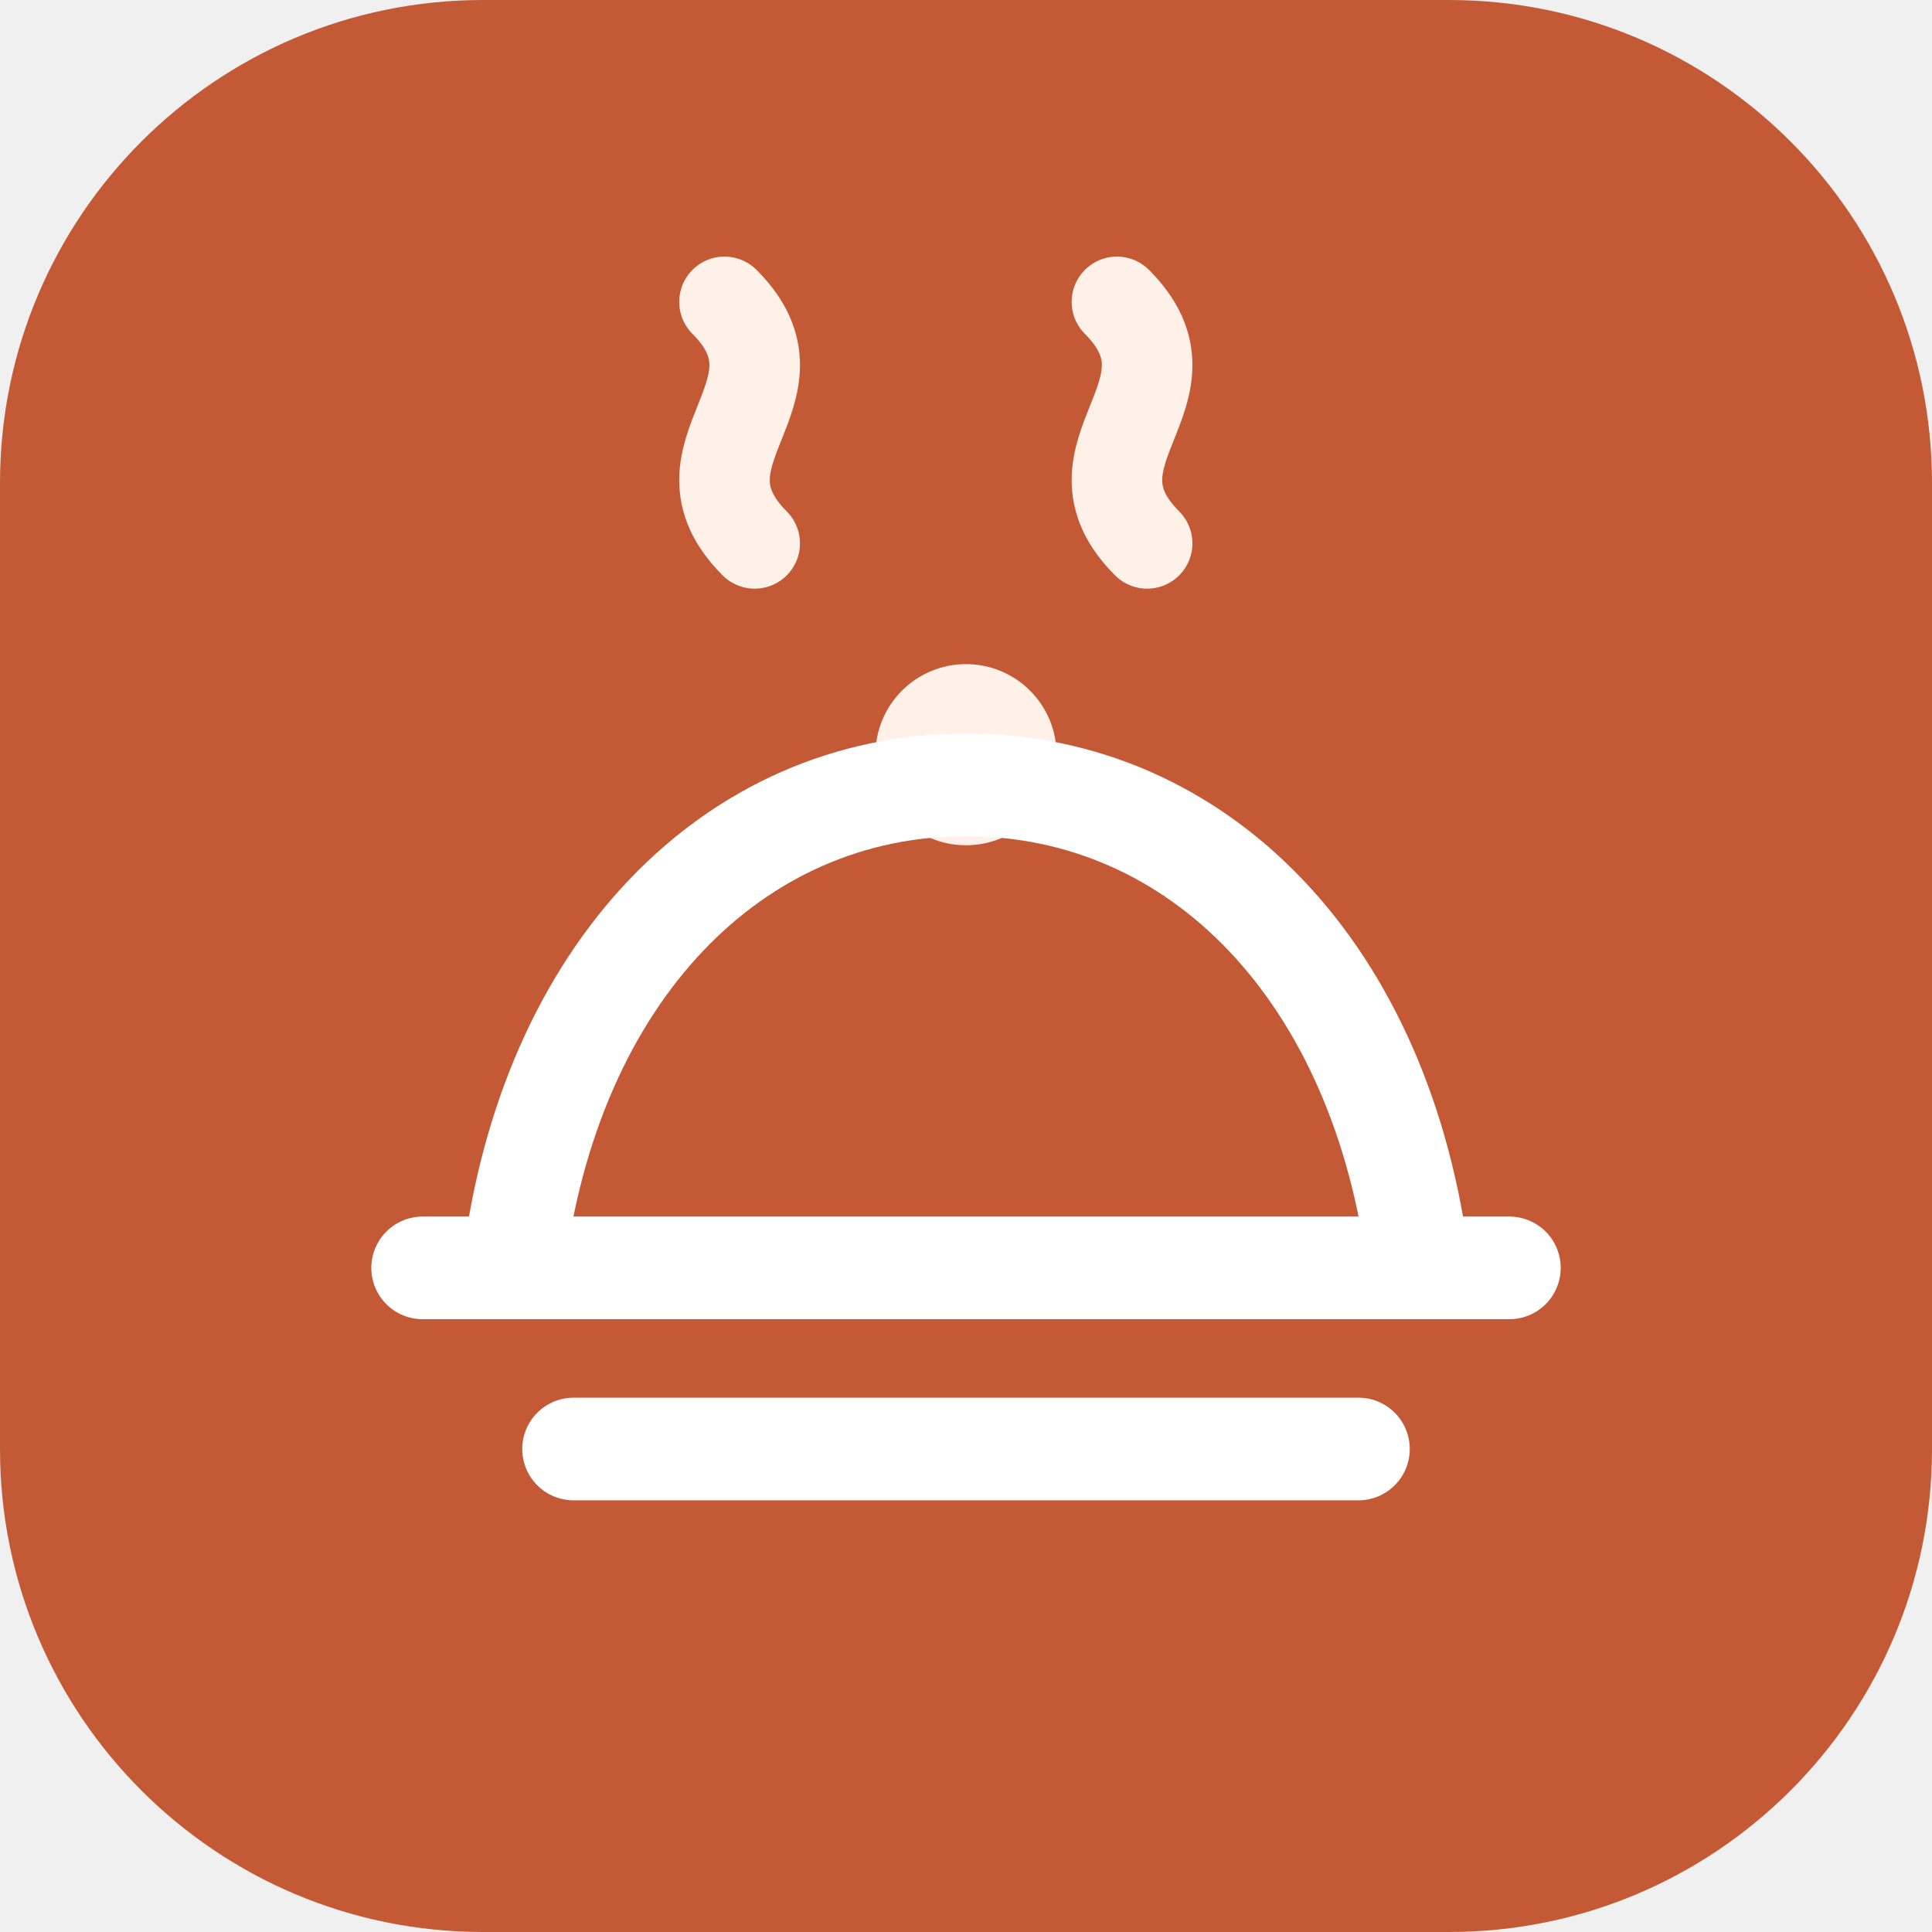
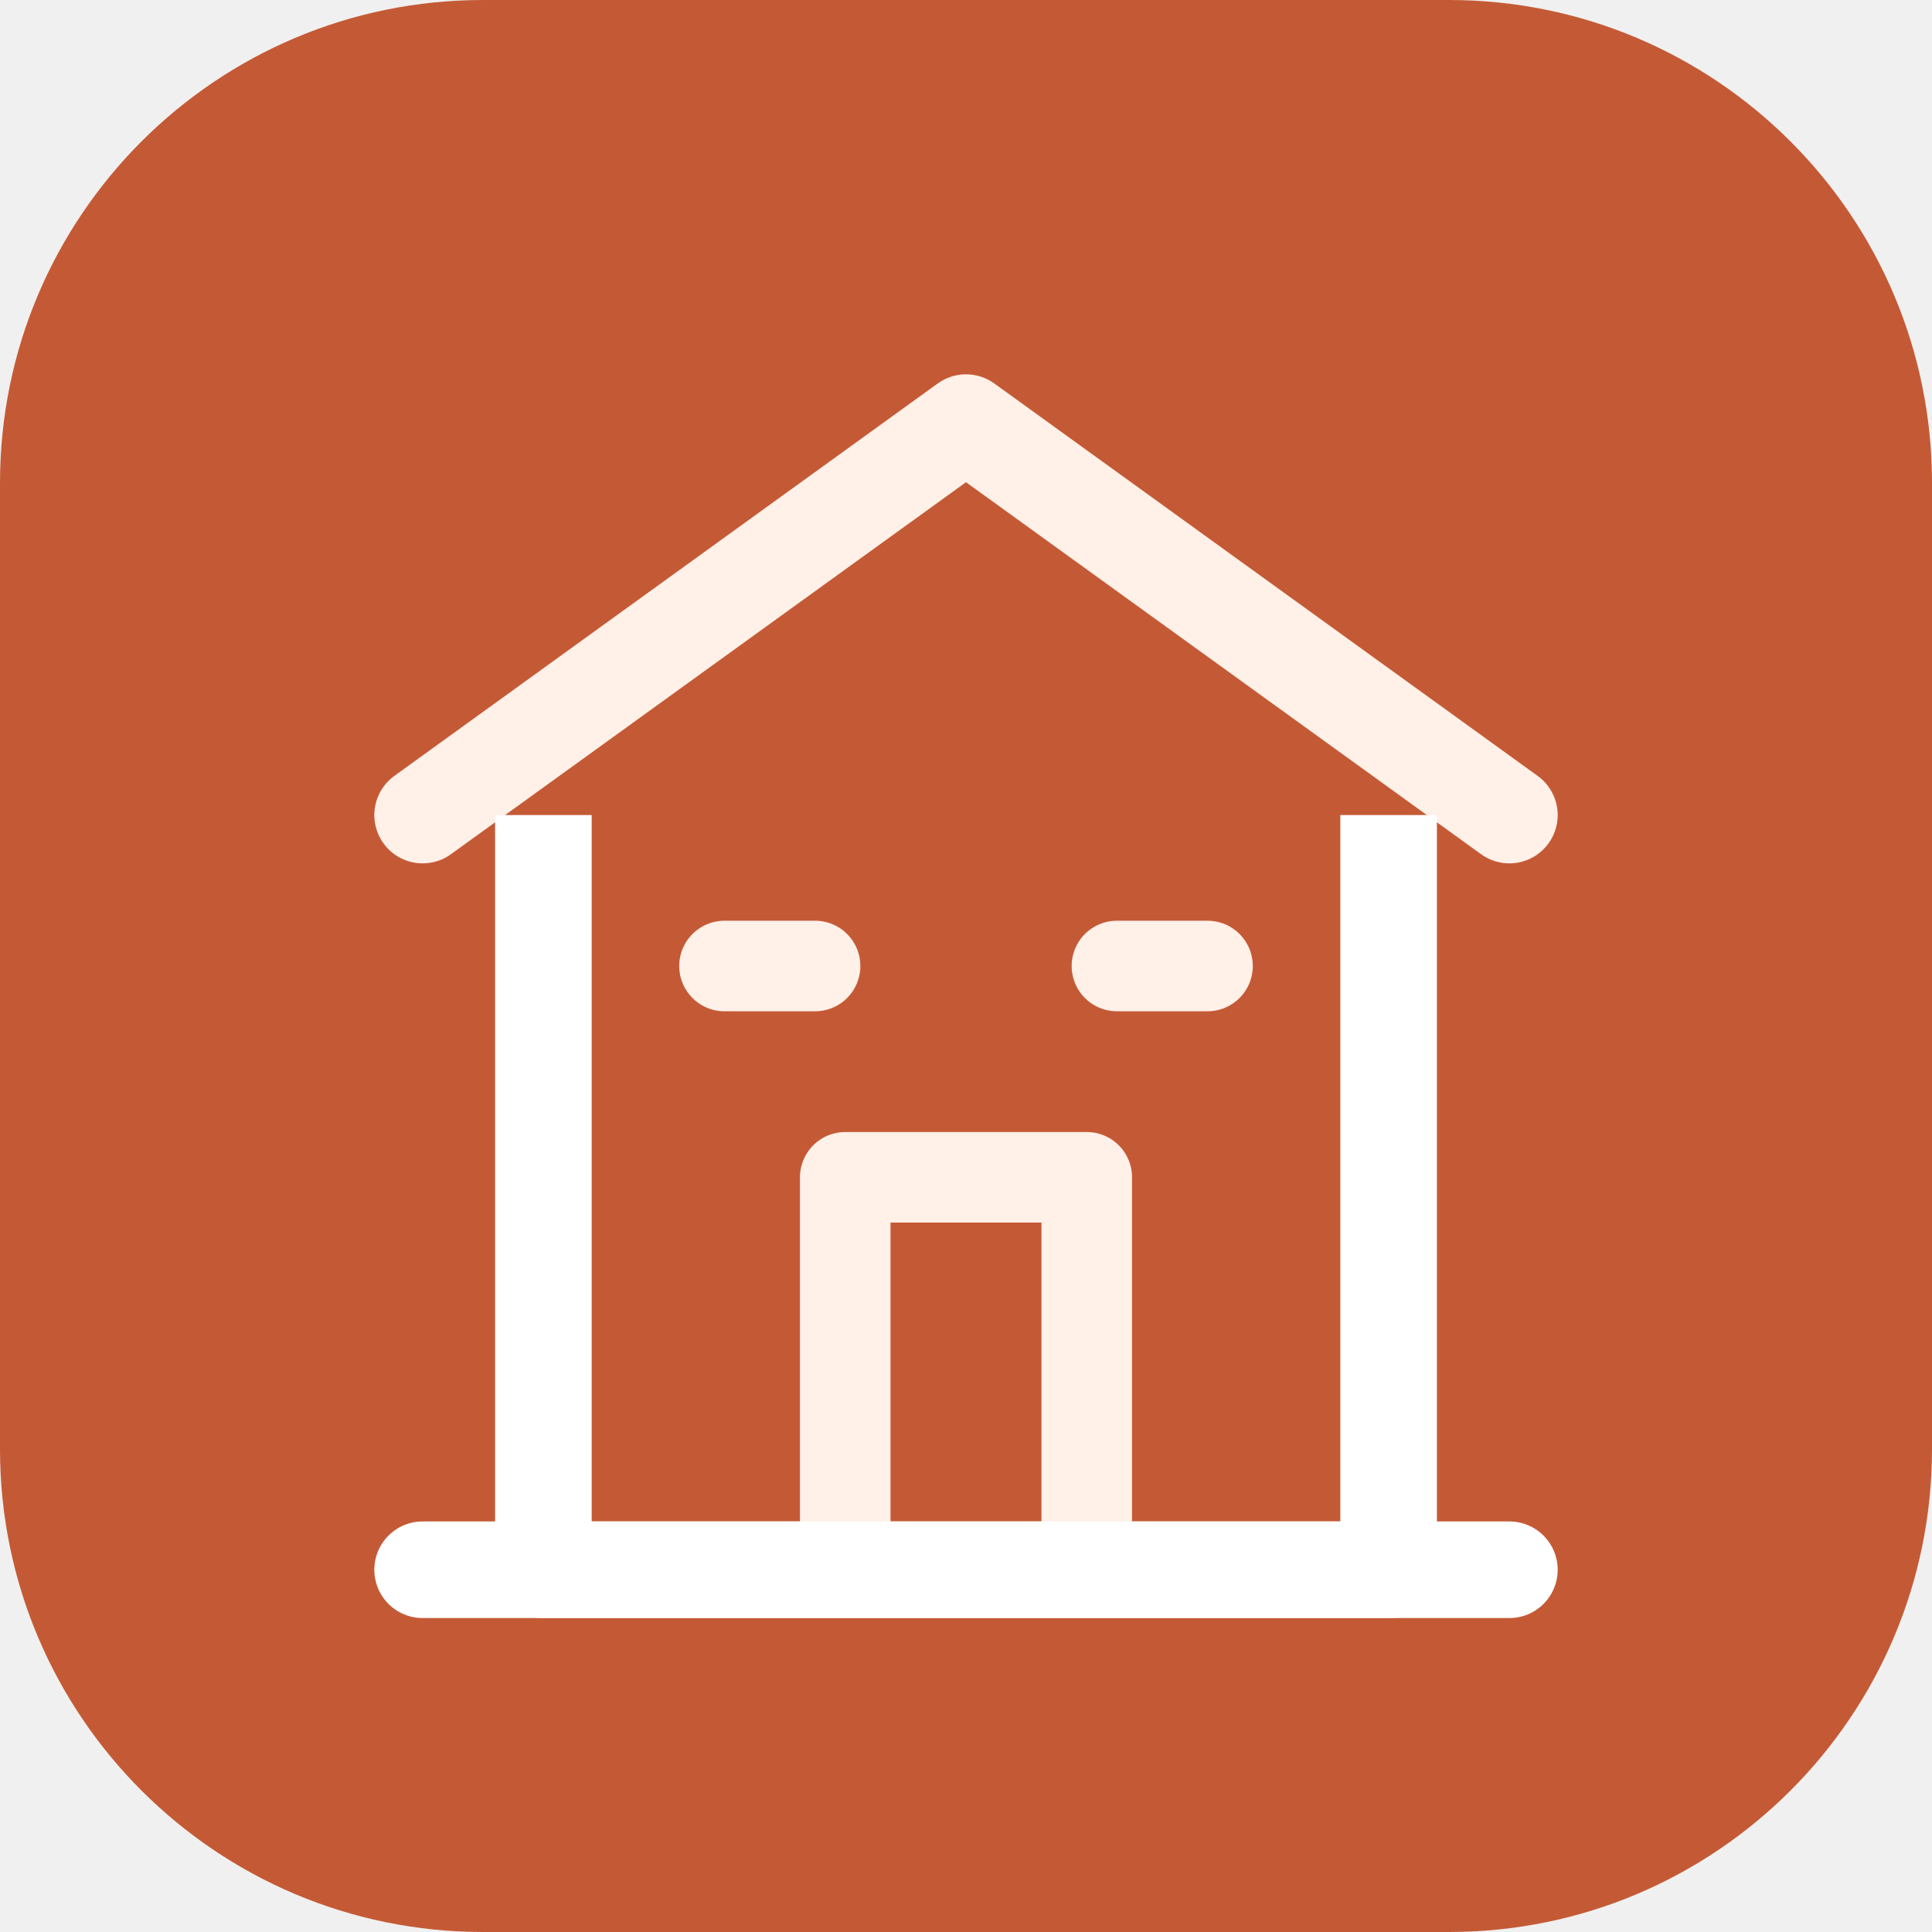
<svg xmlns="http://www.w3.org/2000/svg" viewBox="0 0 64 64">
  <rect width="64" height="64" rx="16" fill="#c45a35" />
-   <path d="M25 18c-3-3 2-5-1-8M38 18c-3-3 2-5-1-8" fill="none" stroke="#fff0e8" stroke-width="3" stroke-linecap="round" />
-   <circle cx="32" cy="25" r="3" fill="#fff0e8" />
-   <path d="M17 42c1.2-9.8 7.3-16 15-16s13.8 6.2 15 16M14 42h36M19 48h26" fill="none" stroke="#fff" stroke-width="3.4" stroke-linecap="round" stroke-linejoin="round" />
+   <path d="M14 27 32 14l18 13" fill="none" stroke="#fff0e8" stroke-width="3.2" stroke-linecap="round" stroke-linejoin="round" />
+   <path d="M18 27v25h28V27" fill="none" stroke="#fff" stroke-width="3.2" stroke-linejoin="round" />
+   <path d="M28 52V39h8v13M24 32h3M37 32h3" fill="none" stroke="#fff0e8" stroke-width="3" stroke-linecap="round" stroke-linejoin="round" />
+   <path d="M14 52h36" fill="none" stroke="#fff" stroke-width="3.2" stroke-linecap="round" />
</svg>
